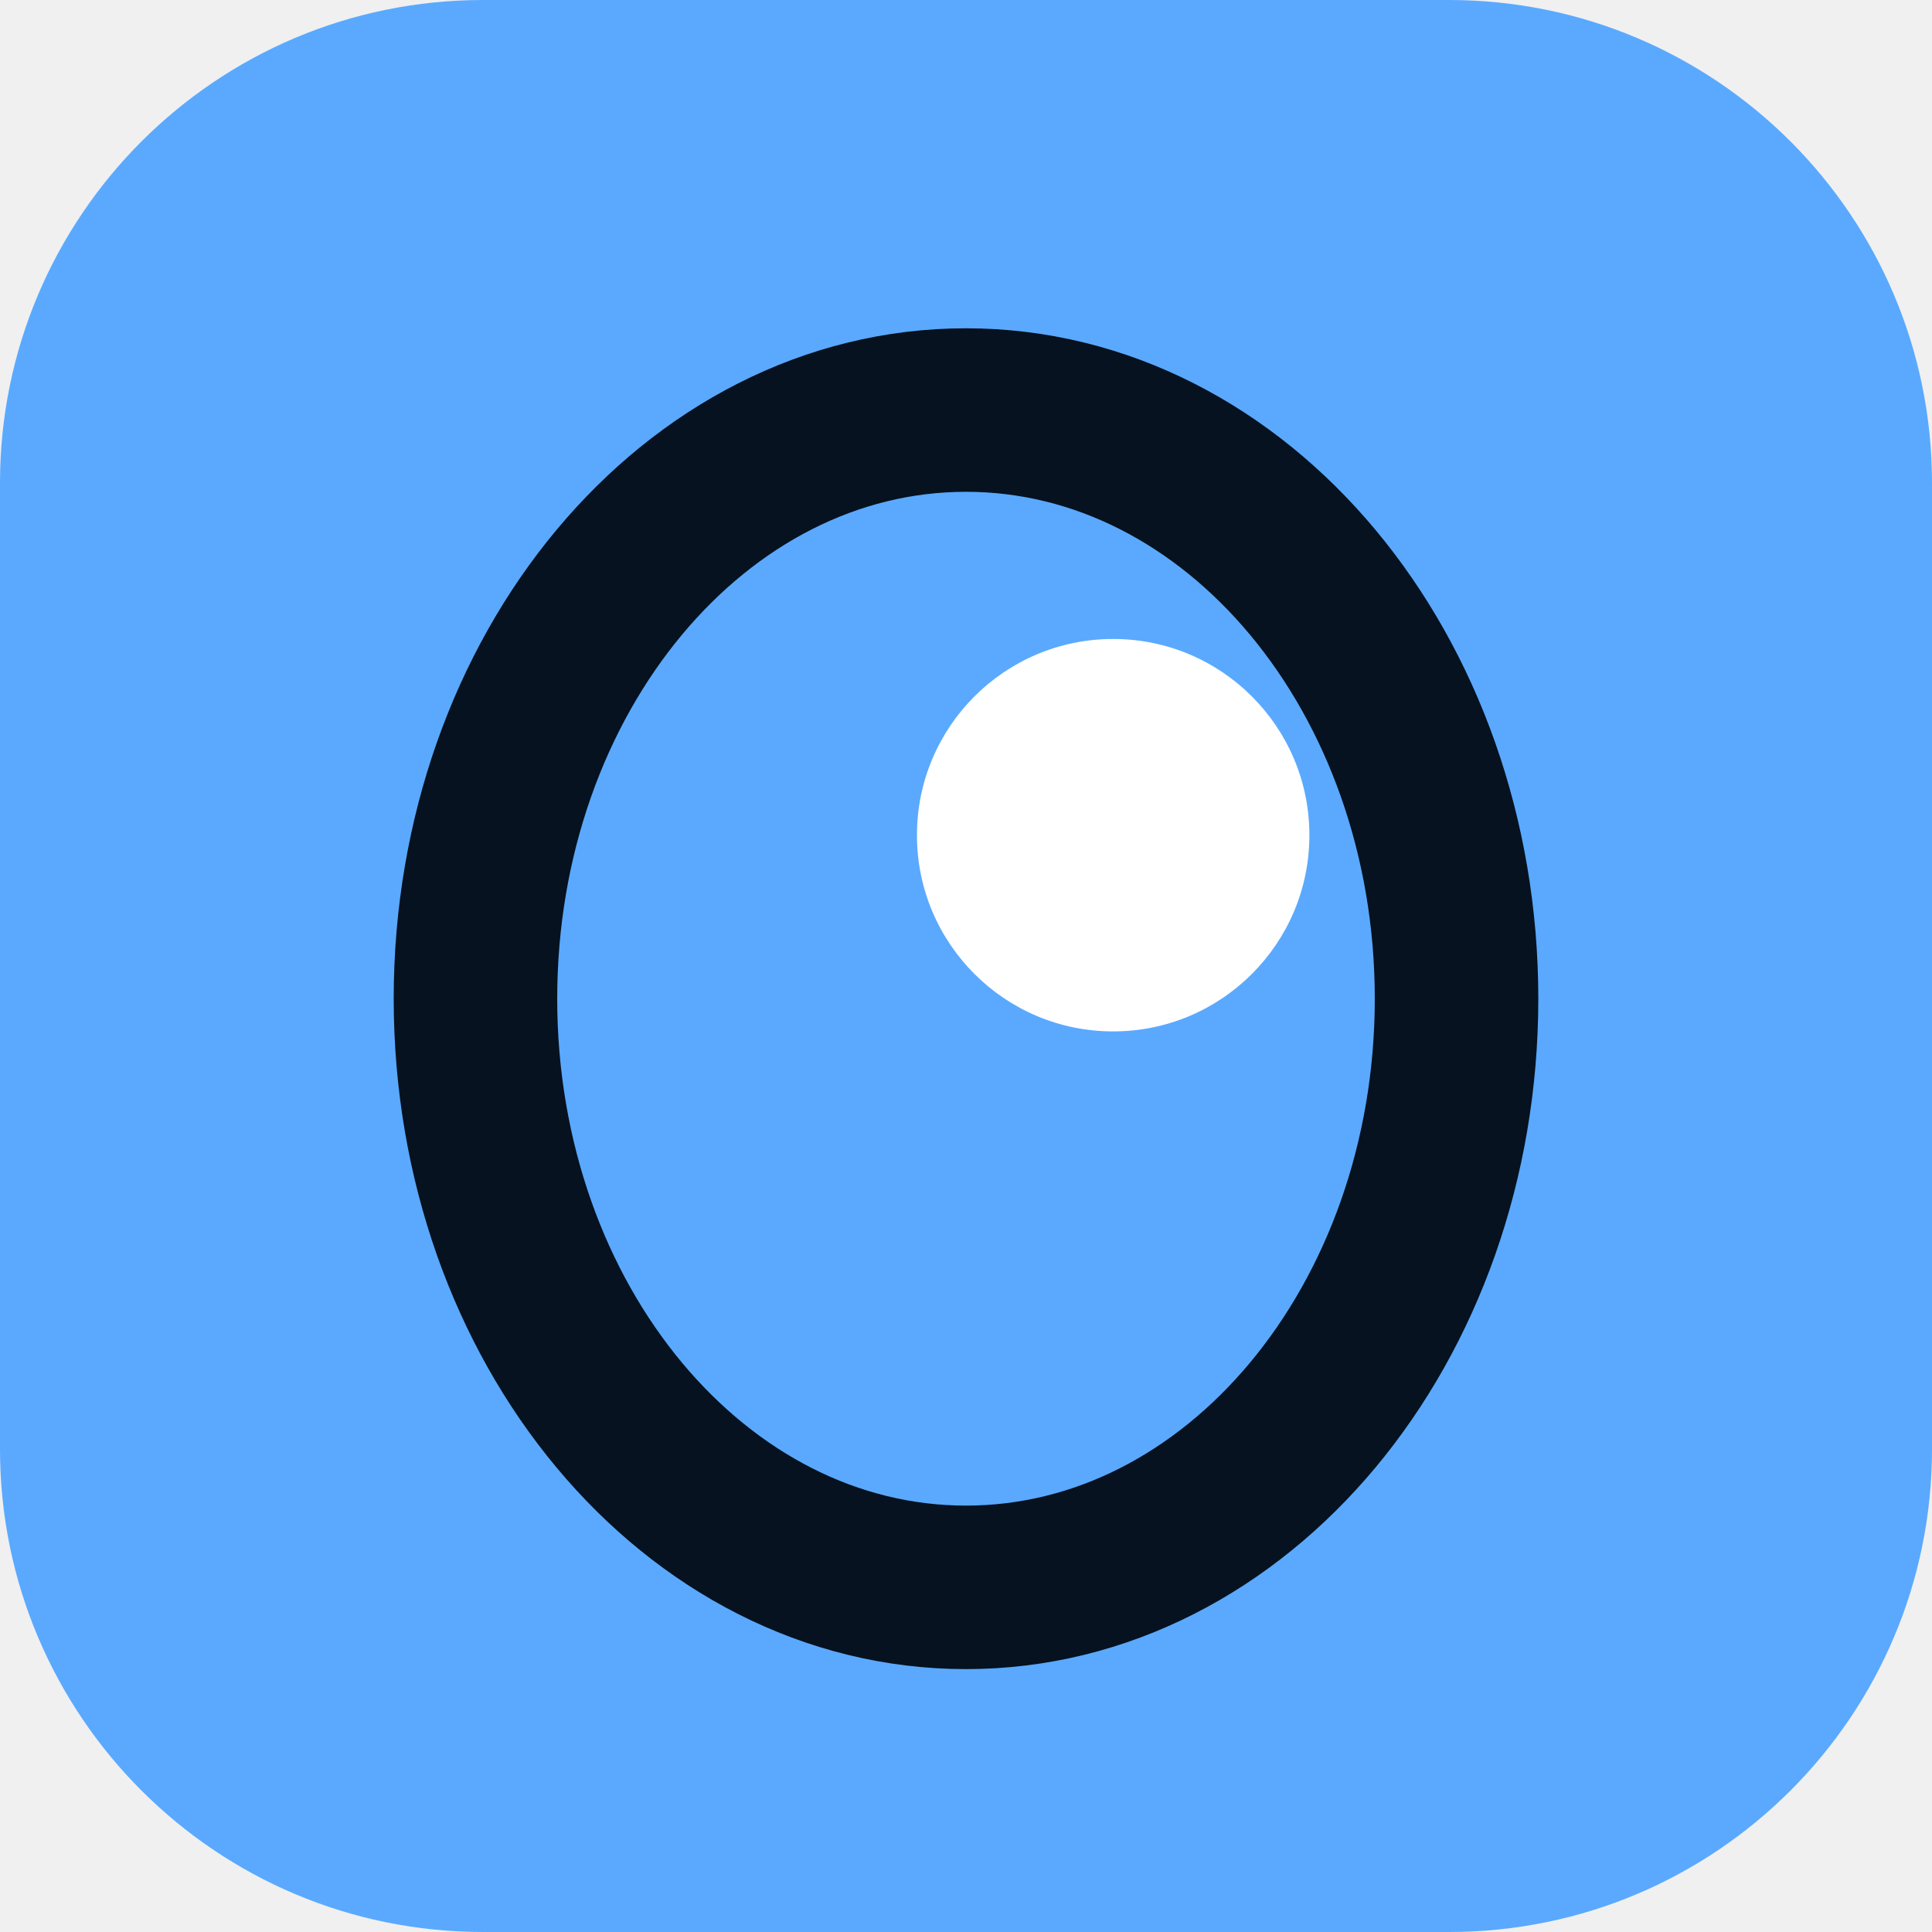
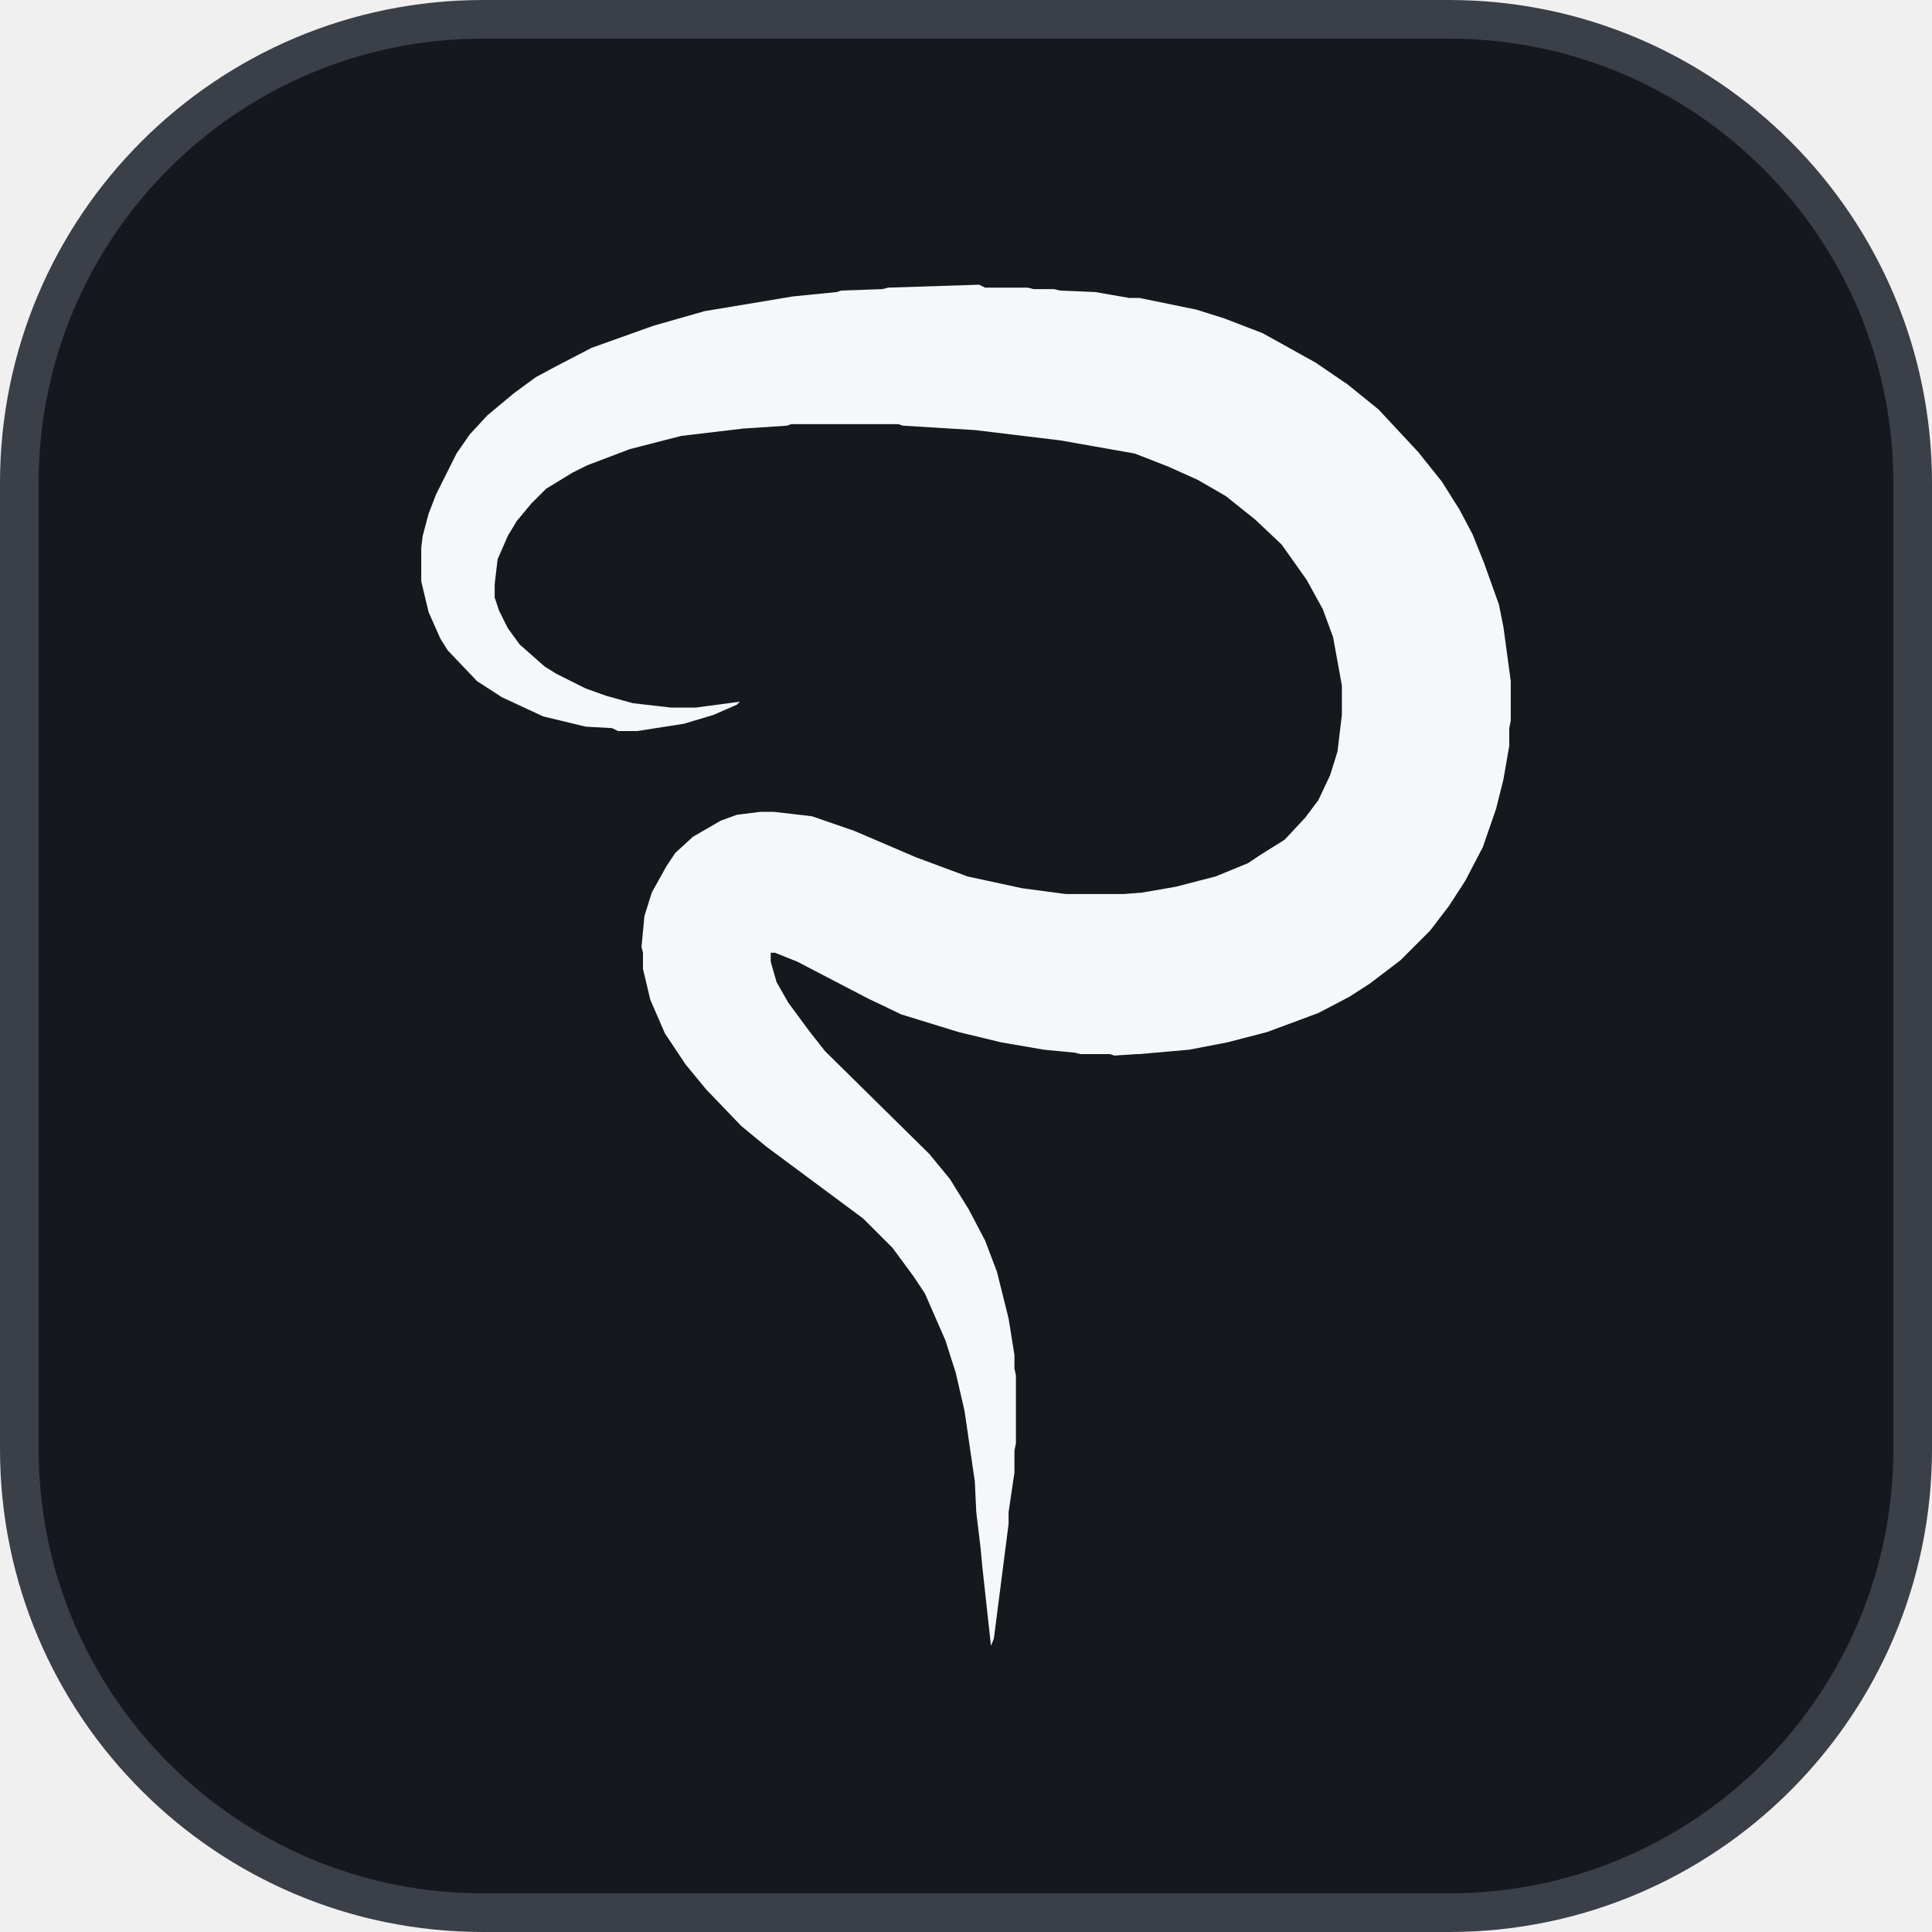
- <svg xmlns="http://www.w3.org/2000/svg" viewBox="0 0 48 48">
-   <rect width="48" height="48" rx="12" fill="#5AA9FF" />
-   <g transform="translate(4.5 4.5) scale(0.8125)" fill="none" stroke="#06121F" stroke-width="5" stroke-linecap="round" stroke-linejoin="round">
-     <ellipse cx="24" cy="25" rx="15" ry="18" />
-     <circle cx="28.5" cy="20" r="6" fill="#FFFFFF" stroke="none" />
-   </g>
+ <svg xmlns="http://www.w3.org/2000/svg" viewBox="0 0 100 100">
+   <rect x="1" y="1" width="98" height="98" rx="24" fill="#16181E" stroke="#3A3F48" stroke-width="2" />
+   <path transform="translate(12 12) scale(0.76)" fill="#F5F7FA" d="M61.8 56.0 L65.2 55.7 L67.8 55.2 L70.5 54.5 L74.0 53.2 L76.1 52.1 L77.5 51.2 L79.6 49.6 L81.6 47.6 L82.9 45.9 L84.0 44.2 L85.2 41.9 L86.1 39.3 L86.6 37.3 L87.0 35.0 L87.0 33.8 L87.1 33.3 L87.1 30.6 L86.6 26.9 L86.3 25.4 L85.3 22.6 L84.5 20.6 L83.6 18.9 L82.4 17.0 L80.8 15.0 L78.1 12.1 L76.0 10.4 L73.8 8.9 L70.2 6.9 L67.6 5.9 L65.7 5.3 L61.8 4.5 L61.1 4.5 L58.8 4.1 L56.4 4.0 L56.0 3.9 L54.6 3.9 L54.2 3.8 L51.3 3.8 L50.9 3.6 L44.7 3.8 L44.3 3.9 L41.5 4.0 L41.2 4.1 L38.2 4.4 L32.2 5.4 L28.7 6.4 L24.5 7.9 L22.0 9.2 L20.7 9.9 L19.2 11.0 L17.4 12.5 L16.2 13.8 L15.3 15.1 L13.9 17.9 L13.4 19.2 L13.0 20.7 L12.9 21.5 L12.9 23.8 L13.4 25.9 L14.2 27.7 L14.7 28.5 L16.7 30.6 L18.4 31.7 L21.2 33.0 L24.1 33.7 L25.9 33.8 L26.3 34.0 L27.6 34.0 L30.8 33.5 L32.8 32.9 L34.4 32.2 L34.6 32.0 L31.6 32.4 L29.9 32.4 L27.3 32.1 L25.5 31.6 L24.1 31.1 L22.1 30.1 L21.3 29.6 L19.6 28.1 L18.8 27.0 L18.2 25.8 L17.9 24.9 L17.9 24.0 L18.1 22.3 L18.8 20.7 L19.4 19.7 L20.4 18.5 L21.4 17.5 L23.2 16.4 L24.2 15.9 L27.1 14.8 L30.6 13.9 L34.8 13.4 L37.8 13.2 L38.1 13.1 L45.4 13.1 L45.7 13.2 L50.6 13.5 L56.4 14.2 L61.5 15.1 L63.8 16.0 L65.8 16.9 L67.7 18.0 L69.7 19.6 L71.5 21.3 L73.2 23.7 L74.3 25.7 L75.0 27.6 L75.6 30.9 L75.6 32.9 L75.3 35.4 L74.8 37.0 L74.0 38.7 L73.1 39.9 L71.7 41.4 L70.1 42.4 L69.2 43.0 L67.0 43.9 L64.3 44.6 L62.0 45.0 L60.7 45.1 L56.8 45.1 L53.8 44.7 L50.1 43.9 L46.6 42.6 L42.4 40.8 L39.5 39.8 L36.9 39.5 L36.0 39.5 L34.4 39.7 L33.3 40.1 L31.4 41.2 L30.2 42.3 L29.6 43.2 L28.6 45.0 L28.1 46.6 L27.9 48.7 L28.0 49.1 L28.0 50.2 L28.5 52.3 L29.5 54.6 L30.9 56.7 L32.3 58.4 L34.7 60.9 L36.4 62.3 L43.0 67.2 L45.0 69.2 L46.4 71.1 L47.2 72.3 L48.6 75.5 L49.3 77.7 L49.9 80.3 L50.6 85.1 L50.7 87.2 L51.0 89.7 L51.1 90.8 L51.7 96.3 L51.9 95.8 L52.9 88.0 L52.9 87.2 L53.3 84.5 L53.3 83.0 L53.4 82.5 L53.4 77.9 L53.3 77.4 L53.3 76.5 L52.9 74.0 L52.1 70.8 L51.3 68.7 L50.2 66.6 L48.9 64.5 L47.5 62.8 L40.4 55.8 L39.3 54.4 L37.9 52.5 L37.1 51.1 L36.7 49.7 L36.7 49.1 L37.0 49.1 L38.5 49.7 L43.3 52.2 L45.6 53.3 L49.5 54.5 L52.4 55.2 L55.3 55.7 L57.4 55.9 L57.8 56.0 L59.8 56.0 L60.1 56.1 L61.6 56.0 Z" />
</svg>
